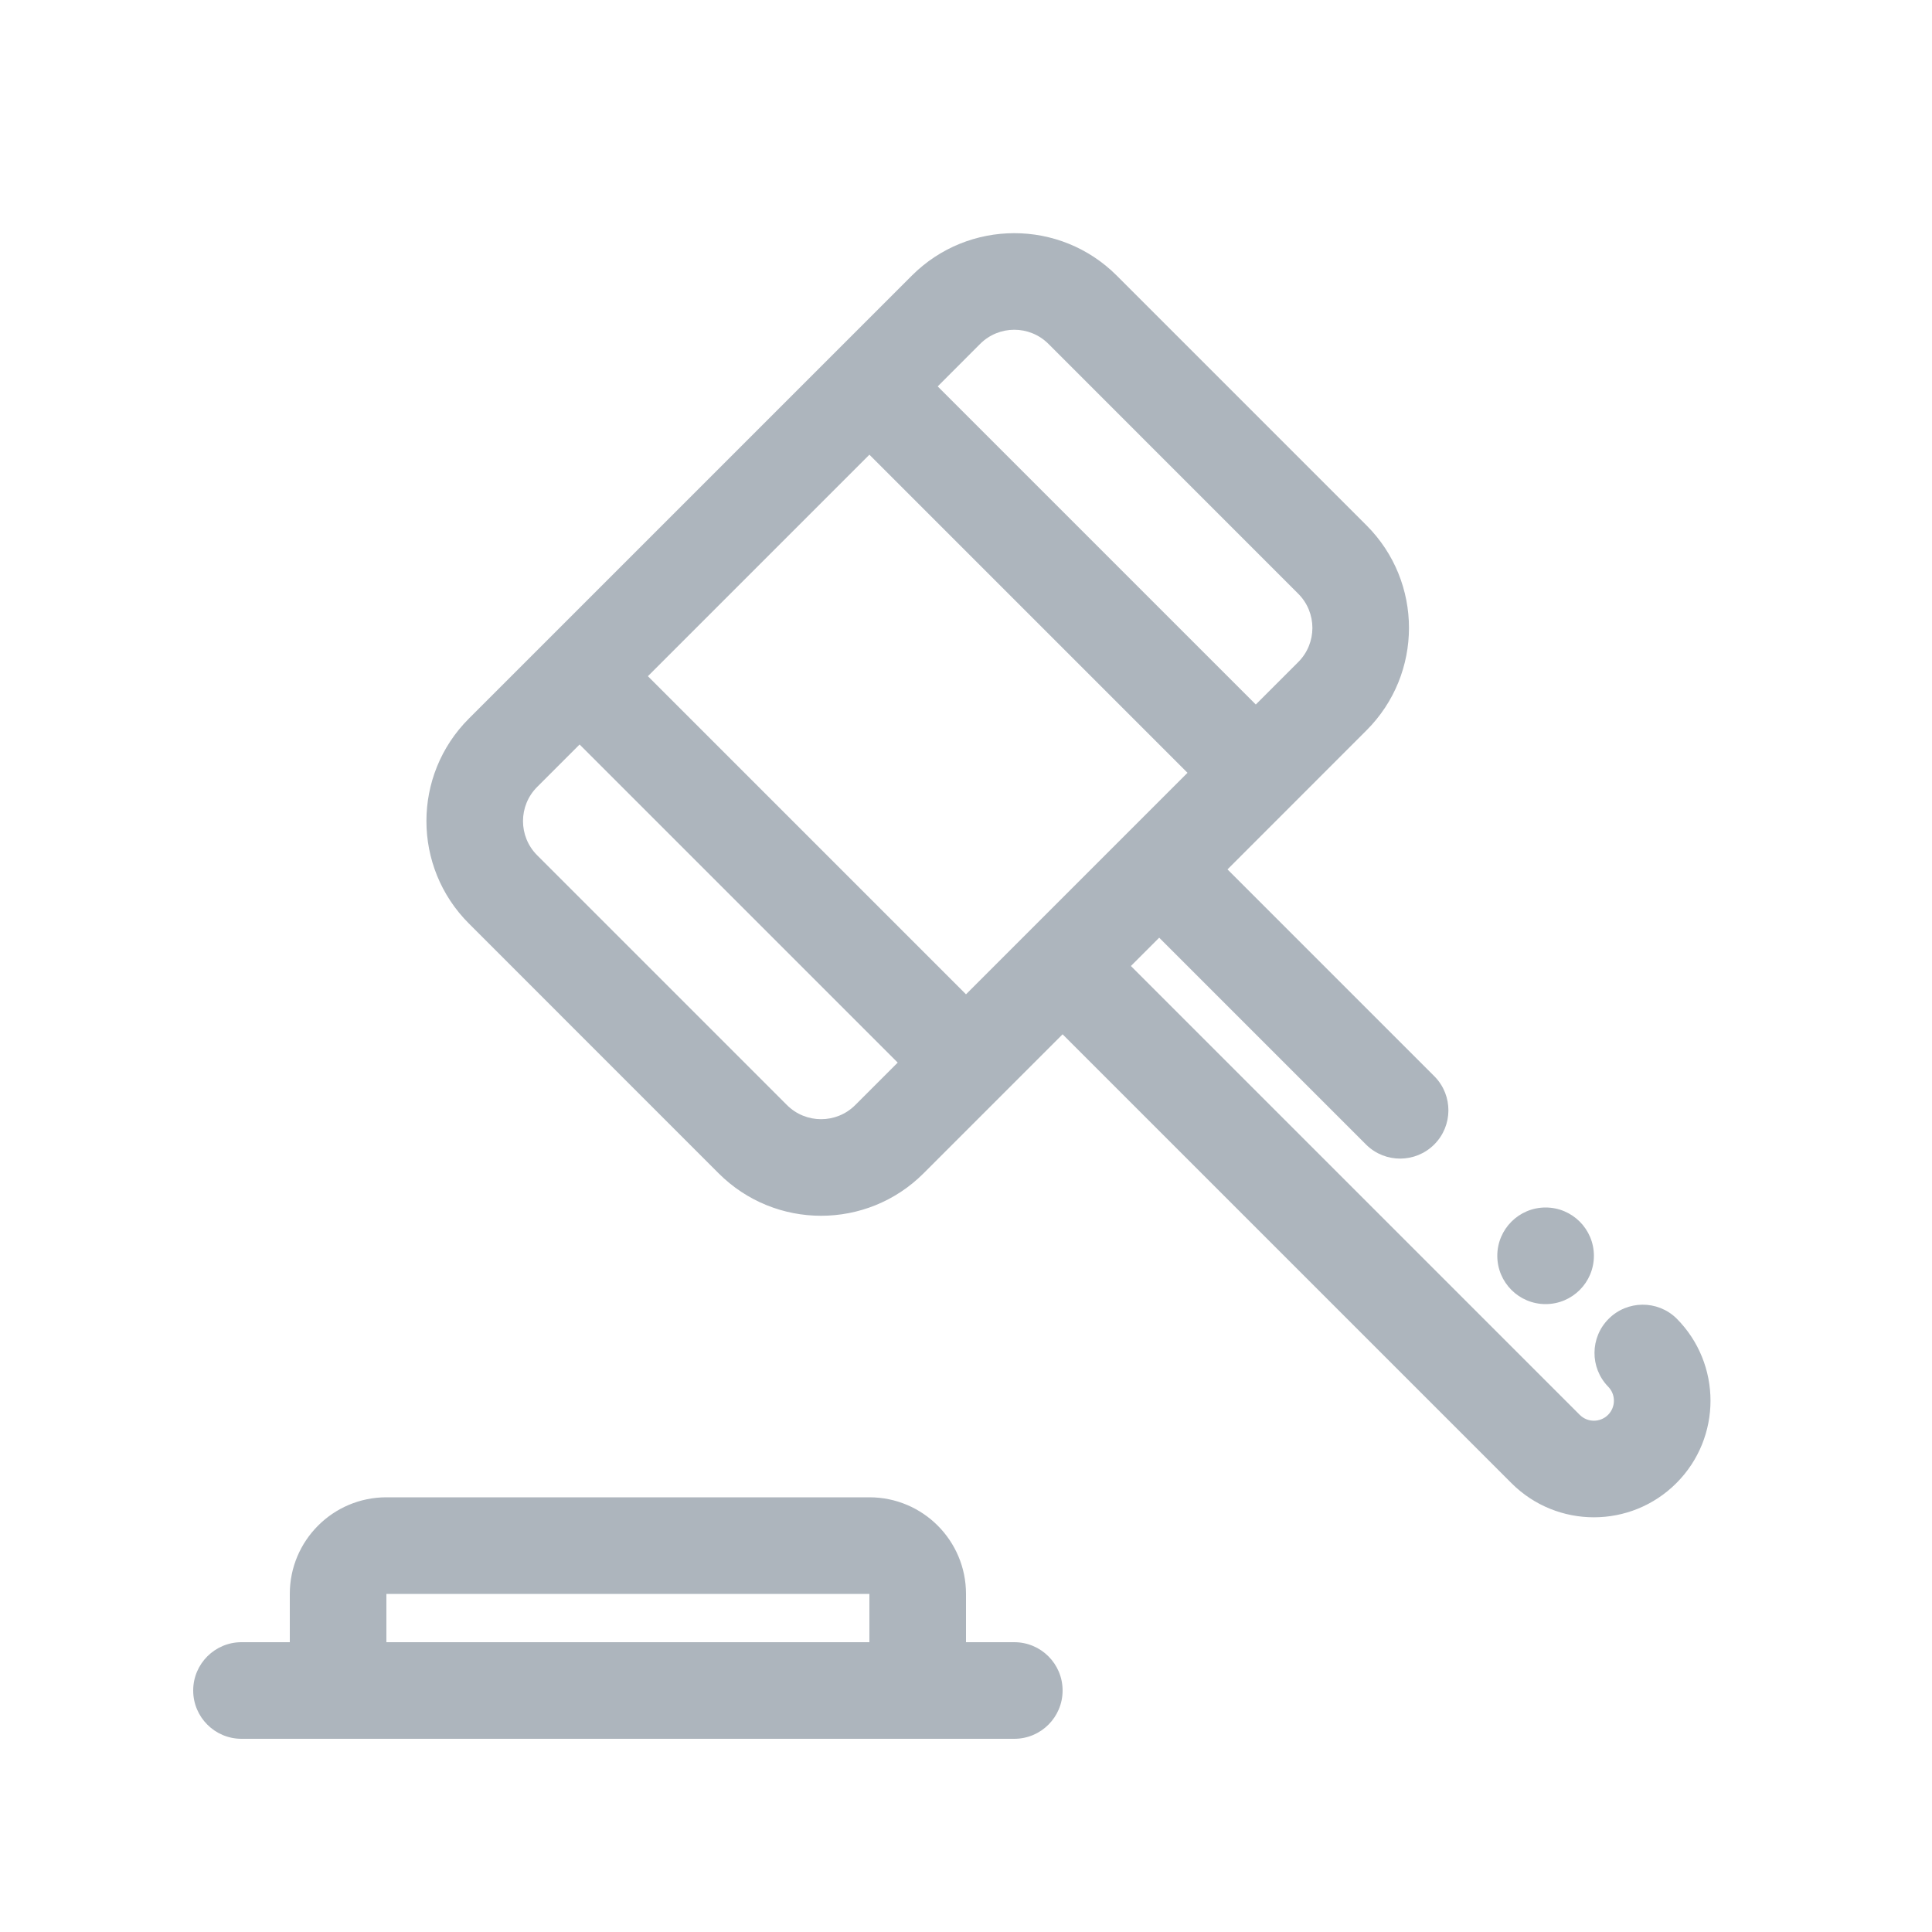
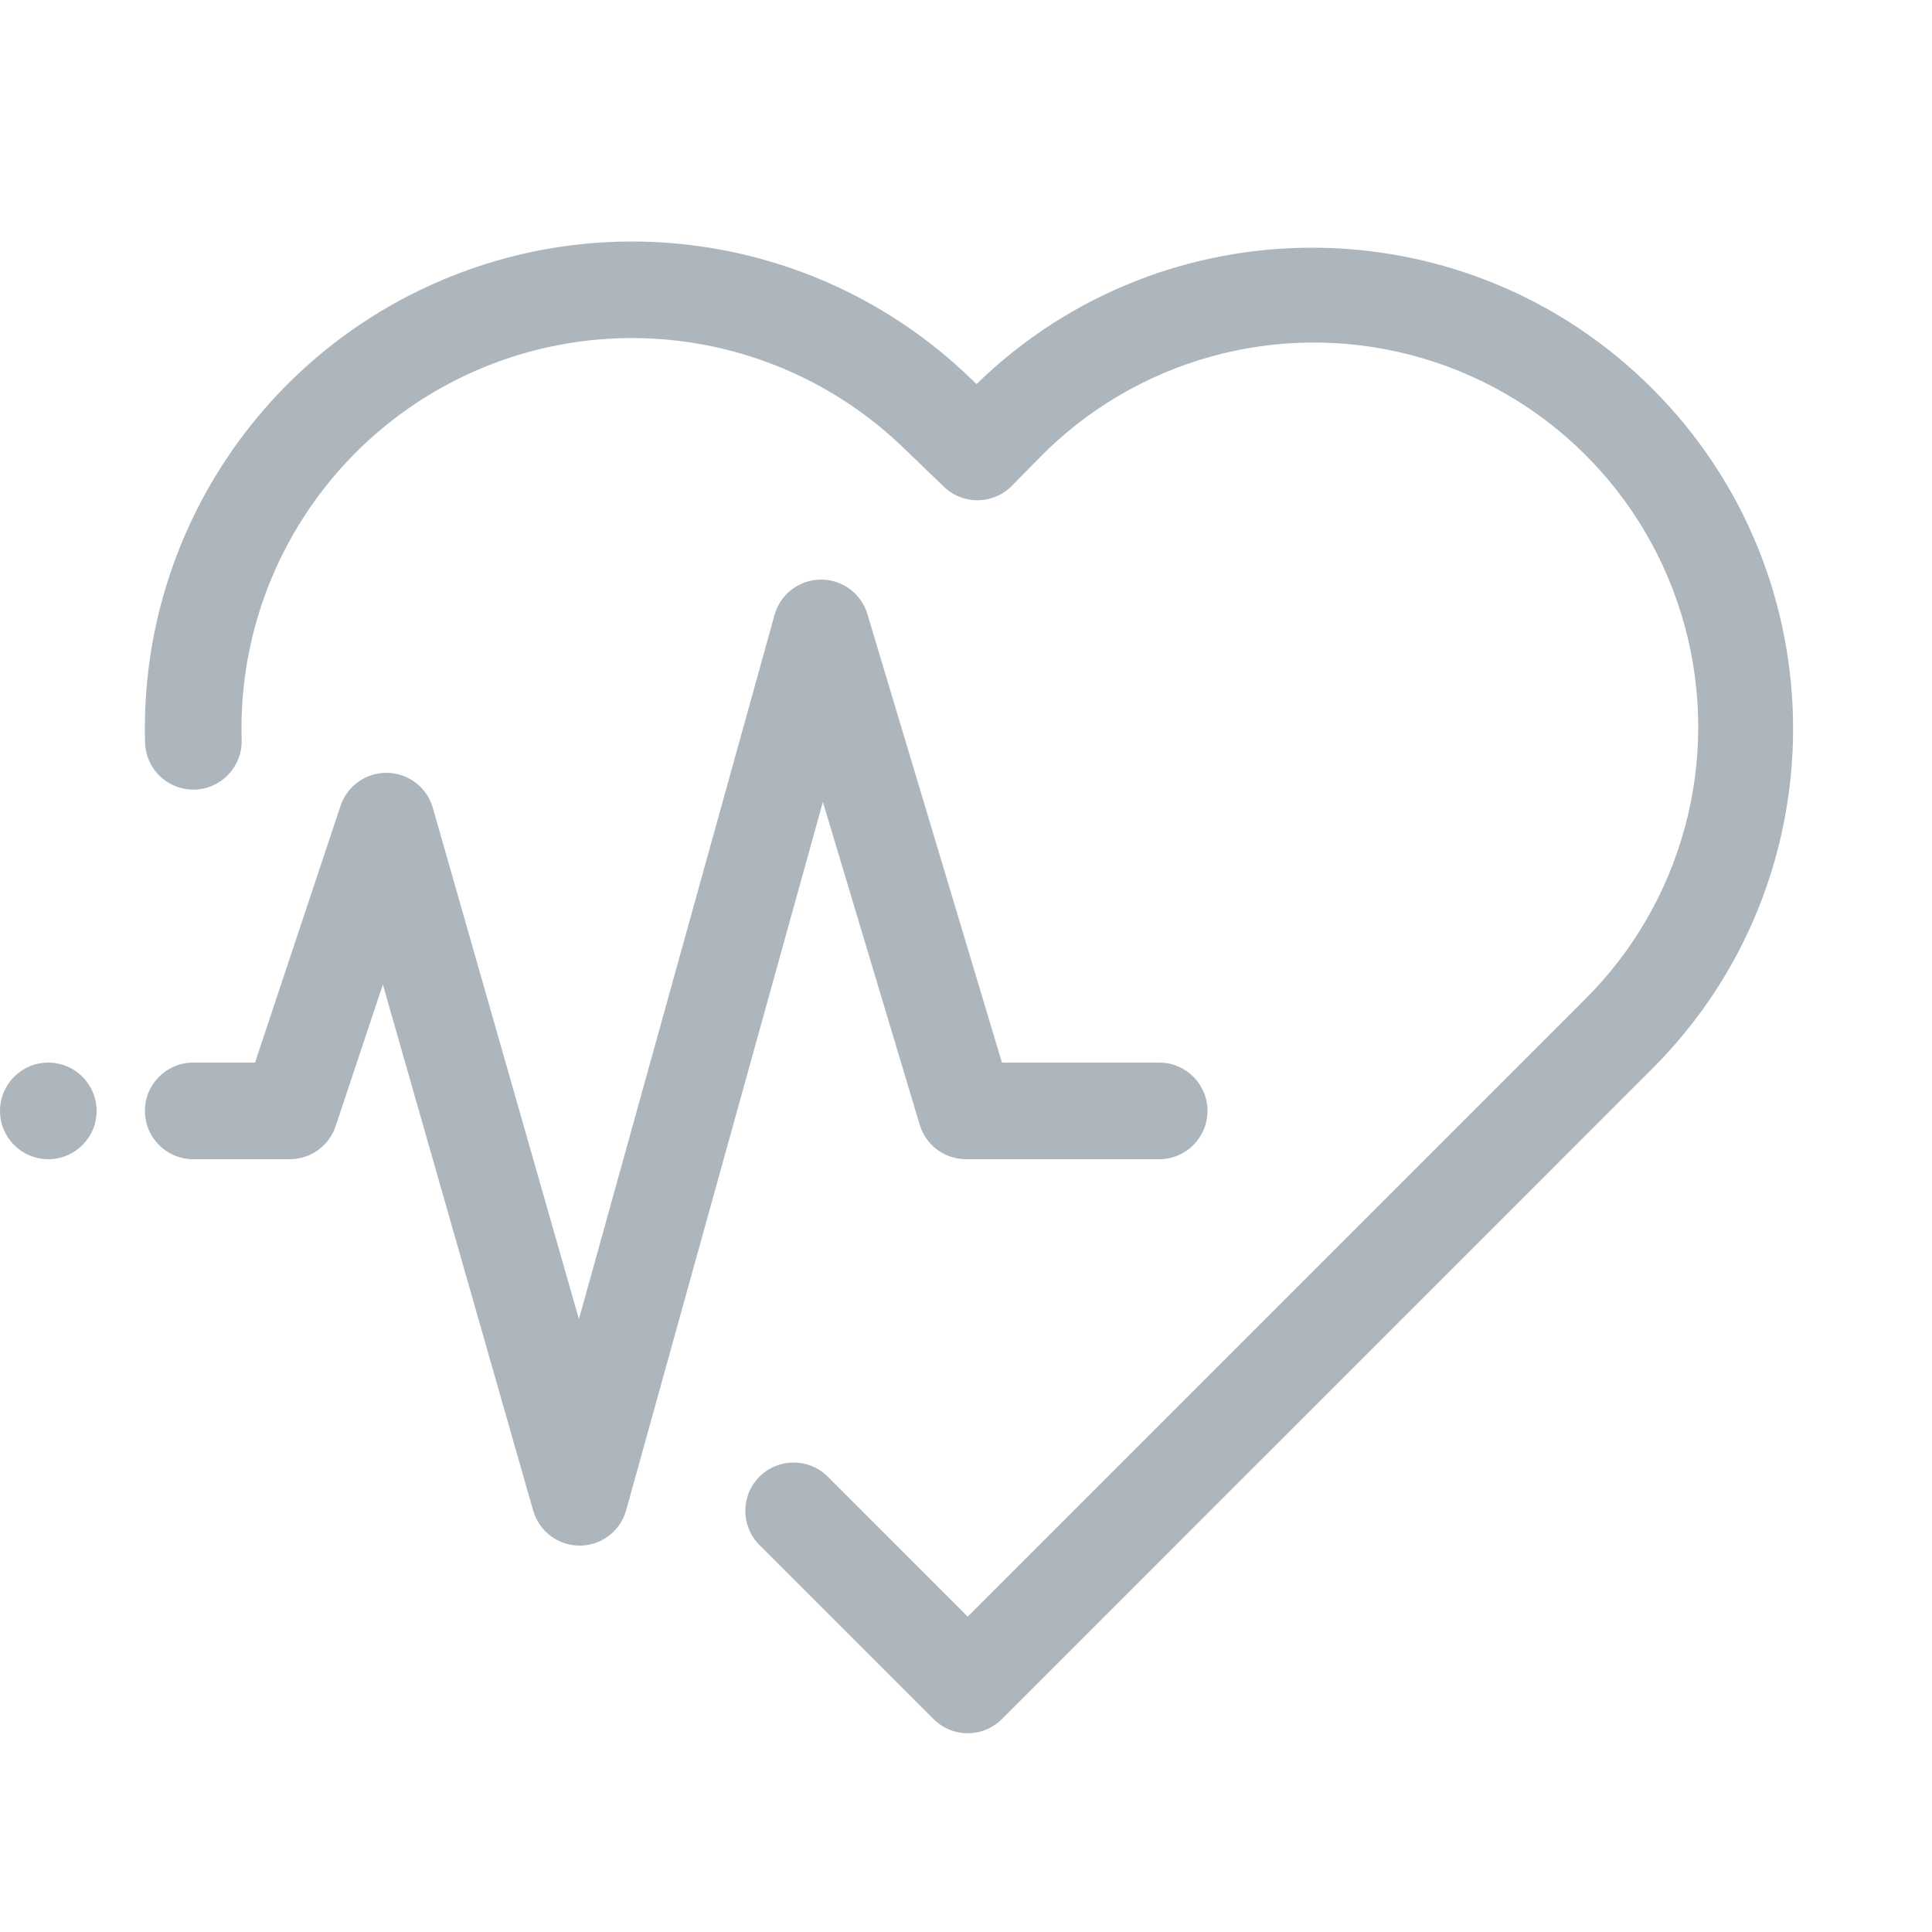
<svg xmlns="http://www.w3.org/2000/svg" viewBox="0 0 40 40" role="icon" fill="#ADB5BD">
-   <path fill-rule="evenodd" d="M20 34h1a1 1 0 010 2H5a1 1 0 010-2h1v-1a2 2 0 012-2h10a2 2 0 012 2v1zm-2 0v-1H8v1h10zm3.293-14.707l2-2L24.586 16 18 9.414 13.414 14 20 20.586l1.293-1.293zM25.414 18l4.293 4.293a1 1 0 01-1.414 1.414L24 19.414l-.586.586 9.293 9.293a.414.414 0 10.586-.586 1 1 0 011.414-1.414 2.414 2.414 0 01-3.414 3.414L22 21.414l-2.879 2.879a3 3 0 01-4.242 0L9.707 19.12a3 3 0 010-4.242l9.172-9.172a3 3 0 014.242 0l5.172 5.172a3 3 0 010 4.242L25.414 18zm-6-10L26 14.586l.879-.879a1 1 0 000-1.414L21.707 7.12a1 1 0 00-1.414 0L19.414 8zM12 15.414l-.879.879a1 1 0 000 1.414l5.172 5.172a1 1 0 001.414 0l.879-.879L12 15.414zM32 27a1 1 0 110-2 1 1 0 010 2z" />
+   <path fill-rule="evenodd" clip-rule="evenodd" d="M18.693 9.26a8.086 8.086 0 00-13.69 6.068 1 1 0 01-1.999.06A10.086 10.086 0 0120.08 7.82l.138.132c3.89-3.792 10.128-3.769 13.99.093 3.888 3.888 3.888 10.193 0 14.082l-.736.735-.001.002-12.728 12.728a1 1 0 01-1.415 0l-3.604-3.604a1 1 0 011.414-1.415l2.897 2.898L32.056 21.45l.737-.737A7.958 7.958 0 1021.487 9.512l-.537.546a1 1 0 01-1.407.02l-.85-.818.694-.72-.694.72zM16.99 12a1 1 0 01.968.713L20.744 22H24a1 1 0 110 2h-4a1 1 0 01-.958-.713l-2.005-6.684-4.073 14.665a1 1 0 01-1.925.007L7.927 20.383l-.978 2.933A1 1 0 016 24H4a1 1 0 110-2h1.28l1.771-5.316a1 1 0 011.91.041l3.025 10.587 4.05-14.58A1 1 0 0116.99 12zM1 24a1 1 0 100-2 1 1 0 000 2z" />
</svg>
